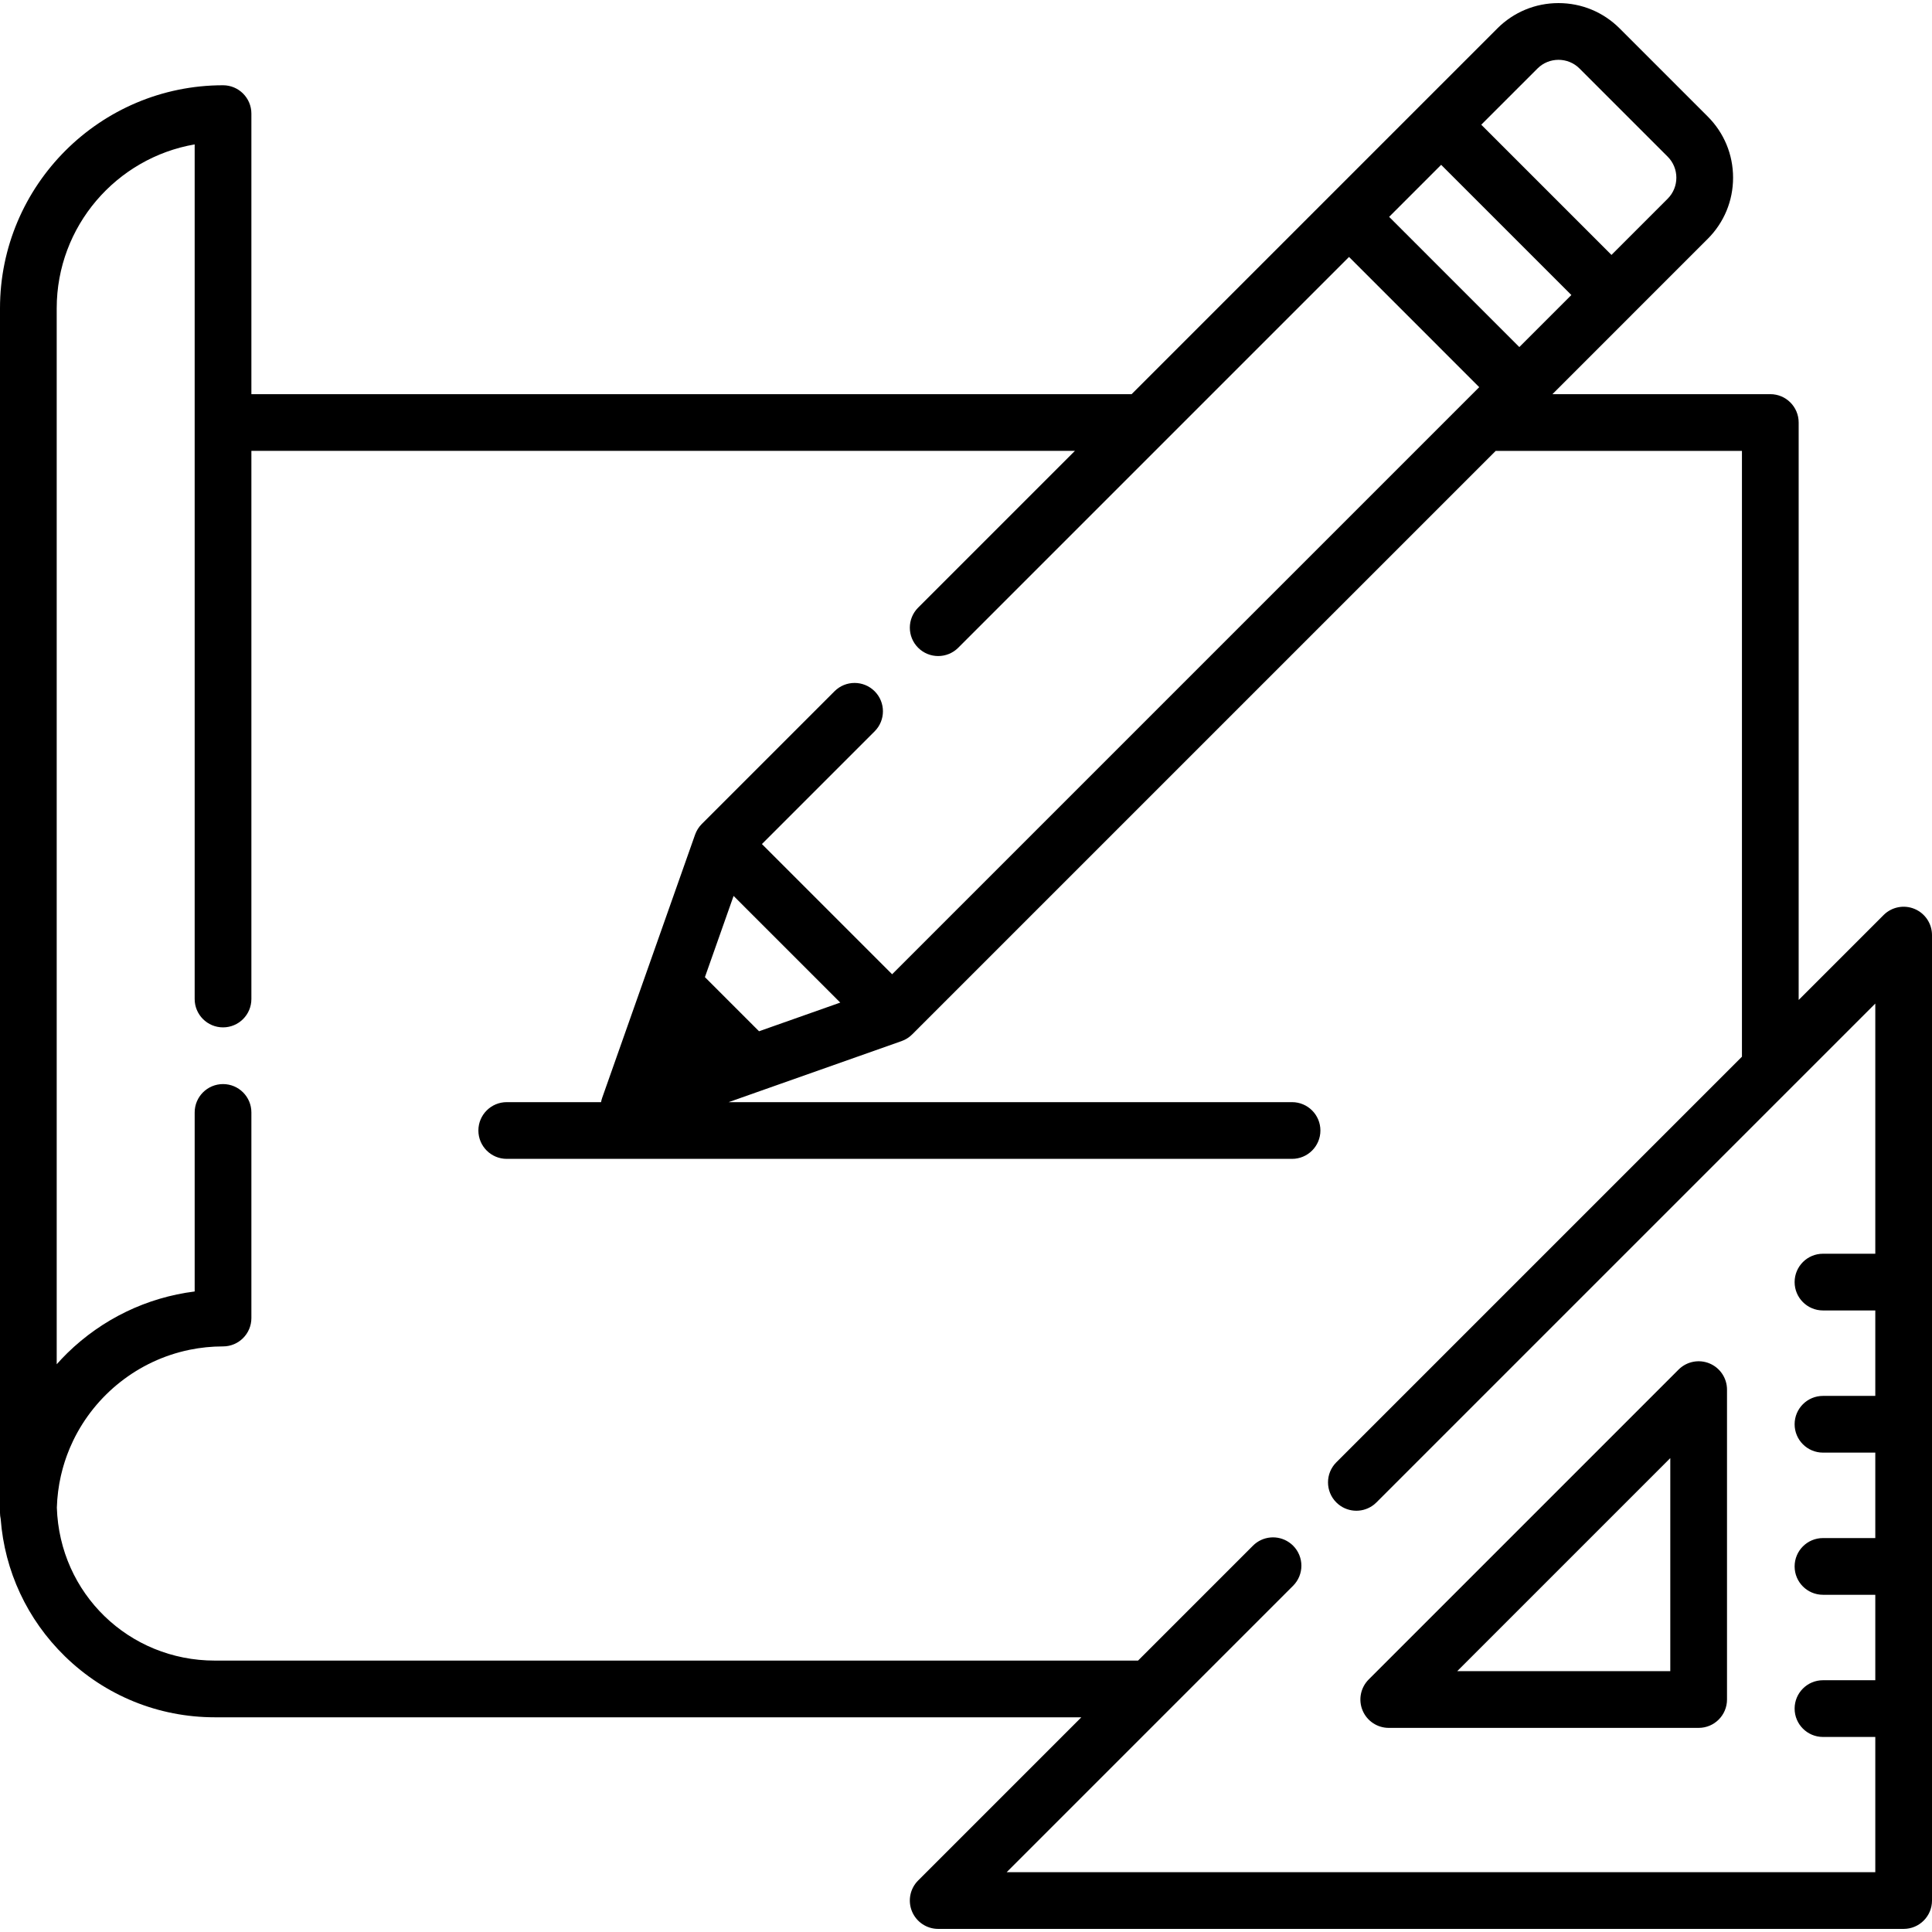
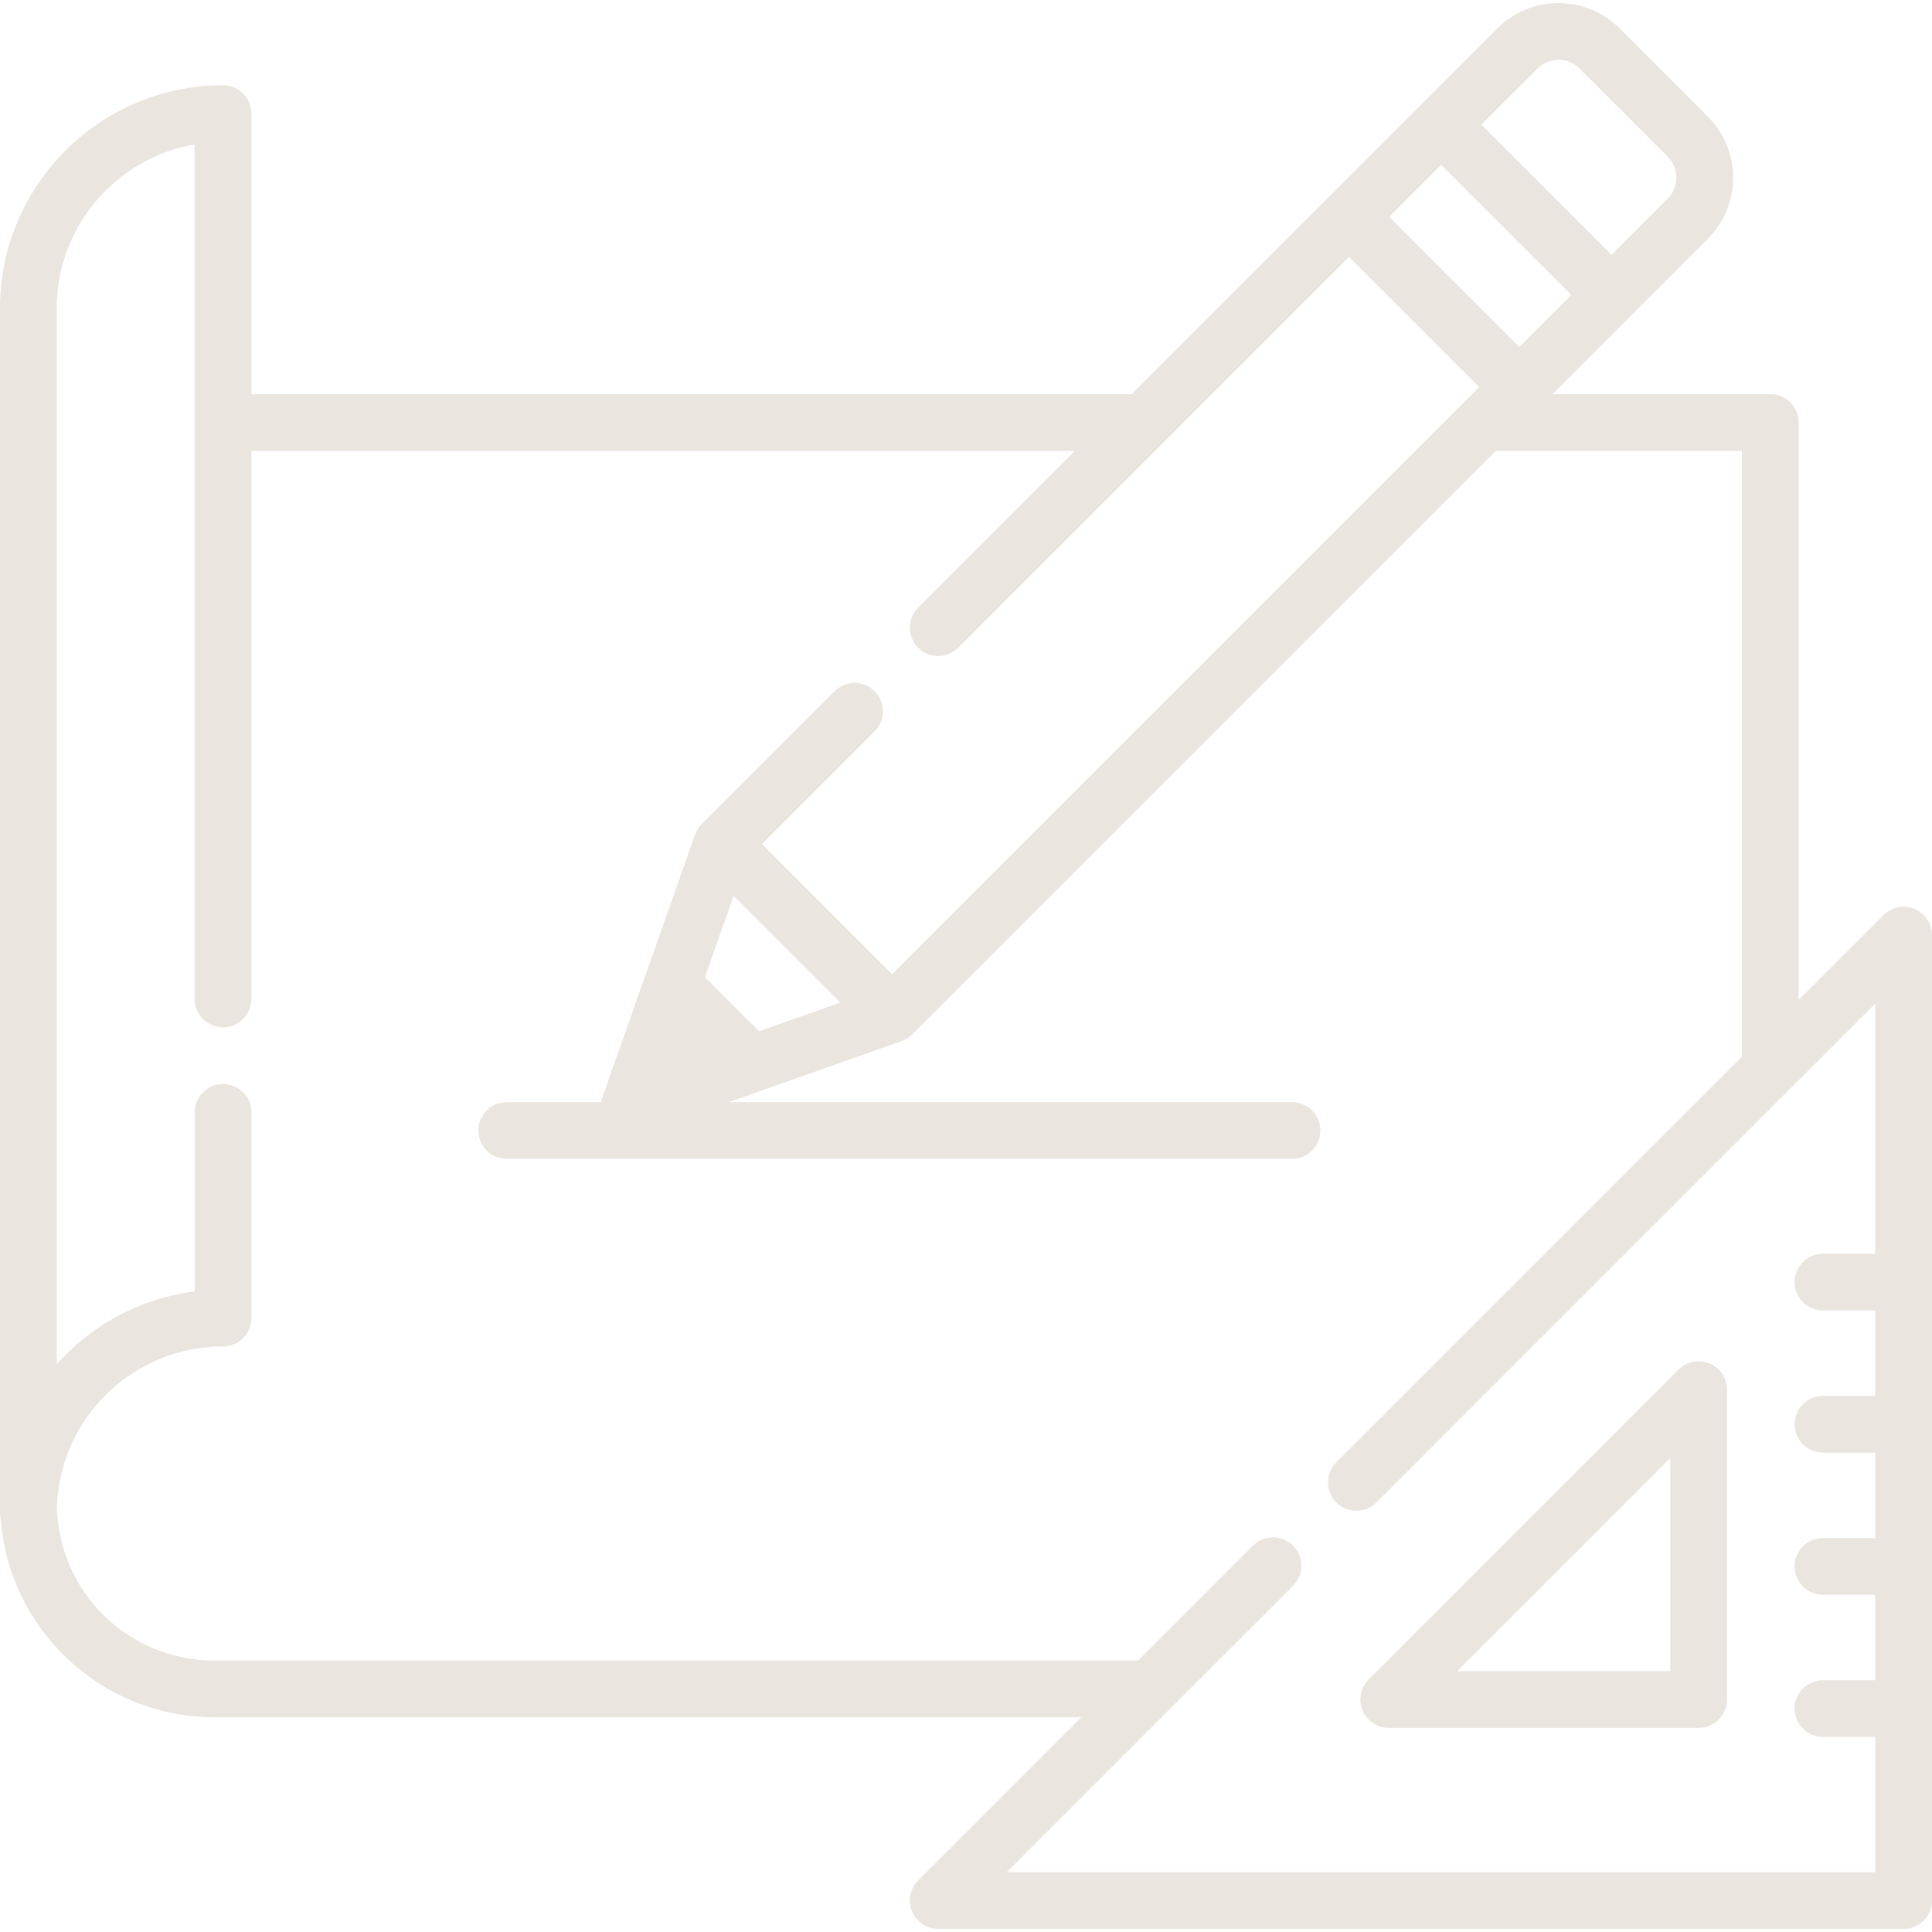
- <svg xmlns="http://www.w3.org/2000/svg" version="1.1" id="Capa_1" x="0px" y="0px" viewBox="0 0 511.999 511.999" style="enable-background:new 0 0 511.999 511.999;" xml:space="preserve">
+ <svg xmlns="http://www.w3.org/2000/svg" version="1.1" id="Capa_1" x="0px" y="0px" viewBox="0 0 511.999 511.999" style="enable-background:new 0 0 511.999 511.999;" xml:space="preserve" width="512px" height="512px">
  <g>
    <g>
-       <path d="M453.034,361.322c-2.808-1.164-6.04-0.521-8.19,1.628l-82.126,82.126c-2.149,2.15-2.792,5.382-1.628,8.19    c1.162,2.809,3.904,4.639,6.943,4.639h82.126c4.151,0,7.515-3.364,7.515-7.515v-82.126    C457.673,365.225,455.842,362.485,453.034,361.322z M386.173,442.876l56.469-56.469v56.469H386.173z" />
+       <path d="M453.034,361.322c-2.808-1.164-6.04-0.521-8.19,1.628l-82.126,82.126c-2.149,2.15-2.792,5.382-1.628,8.19    c1.162,2.809,3.904,4.639,6.943,4.639h82.126c4.151,0,7.515-3.364,7.515-7.515v-82.126    C457.673,365.225,455.842,362.485,453.034,361.322z M386.173,442.876l56.469-56.469v56.469H386.173z" fill="#eae5de" />
    </g>
  </g>
  <g>
    <g>
-       <path d="M507.361,240.867c-2.808-1.164-6.04-0.521-8.19,1.628l-22.507,22.507V111.971c0-4.151-3.365-7.515-7.515-7.515h-57.741    l20.96-20.96c0.003-0.003,0.006-0.007,0.009-0.01l20.196-20.196c4.327-4.327,6.71-10.083,6.71-16.203s-2.383-11.874-6.71-16.203    L429.219,7.53c-4.327-4.327-10.083-6.71-16.203-6.71s-11.875,2.383-16.203,6.71l-20.206,20.206l-24.416,24.416l-52.303,52.303    H66.62V30.11c0-4.151-3.365-7.515-7.515-7.515C26.515,22.597,0,49.11,0,81.702v319.186c0,0.555,0.064,1.095,0.178,1.615    c1.038,13.829,7.021,26.678,17.02,36.432C27.886,449.359,41.995,455.1,56.927,455.1h229.638l-43.249,43.249    c-2.149,2.15-2.792,5.381-1.629,8.19c1.163,2.808,3.904,4.639,6.943,4.639h255.855c4.15,0,7.515-3.364,7.515-7.515V247.81    C512,244.771,510.168,242.03,507.361,240.867z M407.443,18.159c3.072-3.074,8.077-3.074,11.149,0l23.355,23.355    c3.074,3.073,3.074,8.076,0,11.15l-14.891,14.892L392.55,33.051L407.443,18.159z M381.922,43.679l34.505,34.504l-13.789,13.789    l-34.503-34.504L381.922,43.679z M496.972,332.252h-13.865c-4.151,0-7.515,3.364-7.515,7.515c0,4.151,3.364,7.515,7.515,7.515    h13.865v22.646h-13.865c-4.151,0-7.515,3.364-7.515,7.515s3.364,7.515,7.515,7.515h13.865v22.645h-13.865    c-4.151,0-7.515,3.364-7.515,7.515c0,4.151,3.364,7.515,7.515,7.515h13.865v22.646h-13.865c-4.151,0-7.515,3.365-7.515,7.515    c0,4.151,3.364,7.515,7.515,7.515h13.865v35.842h-230.2l75.908-75.907c2.935-2.936,2.935-7.693,0-10.628    c-0.337-0.337-0.699-0.629-1.078-0.889c-2.926-2.004-6.952-1.709-9.551,0.889l-30.456,30.456H56.928    c-22.792,0-41.14-17.794-41.862-40.545c0.043-1.428,0.154-2.844,0.332-4.244c0.001-0.008,0.002-0.016,0.003-0.024    c0.084-0.665,0.185-1.327,0.3-1.985c0.013-0.075,0.027-0.15,0.04-0.225c0.105-0.587,0.223-1.171,0.352-1.753    c0.036-0.162,0.074-0.324,0.112-0.485c0.114-0.492,0.237-0.981,0.369-1.468c0.072-0.264,0.147-0.525,0.224-0.788    c0.11-0.382,0.224-0.763,0.345-1.14c0.121-0.377,0.25-0.75,0.381-1.123c0.091-0.261,0.181-0.522,0.279-0.781    c0.183-0.492,0.377-0.979,0.577-1.462c0.057-0.139,0.113-0.28,0.172-0.419c0.257-0.6,0.524-1.193,0.806-1.779    c0.012-0.025,0.023-0.05,0.035-0.075c5.878-12.164,17.183-21.233,30.75-24.047c0.038-0.008,0.076-0.017,0.114-0.025    c0.622-0.127,1.25-0.236,1.882-0.337c0.105-0.017,0.21-0.038,0.317-0.054c0.571-0.087,1.148-0.155,1.725-0.22    c0.162-0.018,0.323-0.043,0.486-0.059c0.557-0.056,1.119-0.093,1.681-0.128c0.178-0.011,0.356-0.03,0.534-0.039    c0.736-0.037,1.478-0.056,2.223-0.056c4.15,0,7.515-3.364,7.515-7.515v-54.489c0-4.151-3.365-7.515-7.515-7.515    c-4.15,0-7.515,3.364-7.515,7.515v47.447c-12.69,1.605-24.469,7.265-33.757,16.335c-0.977,0.954-1.903,1.946-2.805,2.954V81.702    c0-21.741,15.826-39.858,36.561-43.436v73.705v152.777v0.001c0,4.15,3.365,7.515,7.515,7.515c4.15,0,7.515-3.365,7.515-7.515    v-0.001V119.486h218.24l-41.544,41.544c-2.935,2.936-2.935,7.693,0,10.628c2.935,2.934,7.693,2.934,10.627,0l54.373-54.373    c0.002-0.002,0.003-0.004,0.005-0.005l49.185-49.185l34.503,34.505l-4.048,4.048c-0.003,0.003-0.007,0.006-0.01,0.009    l-151.528,151.53l-34.504-34.504l29.868-29.868c2.935-2.936,2.935-7.693,0-10.628c-2.935-2.934-7.693-2.934-10.627,0    l-35.183,35.182c-0.188,0.188-0.364,0.387-0.529,0.591c-0.055,0.068-0.104,0.141-0.156,0.212c-0.106,0.141-0.21,0.283-0.307,0.431    c-0.055,0.086-0.105,0.174-0.157,0.263c-0.083,0.14-0.163,0.282-0.236,0.427c-0.048,0.094-0.091,0.189-0.135,0.287    c-0.067,0.147-0.129,0.297-0.186,0.447c-0.02,0.053-0.046,0.103-0.065,0.156l-14.641,41.475l-9.982,28.279    c-0.132,0.376-0.227,0.758-0.298,1.143h-24.992c-4.15,0-7.515,3.364-7.515,7.515c0,4.151,3.365,7.515,7.515,7.515h208.114    c4.151,0,7.515-3.364,7.515-7.515c0-4.151-3.364-7.515-7.515-7.515H193.093l45.83-16.178c0.038-0.014,0.074-0.033,0.112-0.047    c0.178-0.066,0.353-0.14,0.526-0.219c0.069-0.032,0.138-0.062,0.205-0.095c0.18-0.09,0.357-0.189,0.531-0.295    c0.056-0.034,0.114-0.065,0.169-0.1c0.181-0.116,0.357-0.243,0.53-0.377c0.043-0.033,0.088-0.062,0.13-0.096    c0.209-0.168,0.414-0.349,0.608-0.543l154.644-154.643h65.255v160.546L354.137,387.53c-2.935,2.936-2.935,7.693,0,10.628    c0.183,0.183,0.374,0.355,0.571,0.516c1.378,1.123,3.061,1.685,4.743,1.685s3.366-0.562,4.743-1.685    c0.197-0.16,0.388-0.333,0.571-0.516c0.003-0.003,0,0,0.003-0.003L496.972,265.95V332.252z M222.677,265.696l-21.526,7.599    l-14.342-14.342l7.599-21.526L222.677,265.696z" />
+       <path d="M507.361,240.867c-2.808-1.164-6.04-0.521-8.19,1.628l-22.507,22.507V111.971c0-4.151-3.365-7.515-7.515-7.515h-57.741    l20.96-20.96c0.003-0.003,0.006-0.007,0.009-0.01l20.196-20.196c4.327-4.327,6.71-10.083,6.71-16.203s-2.383-11.874-6.71-16.203    L429.219,7.53c-4.327-4.327-10.083-6.71-16.203-6.71s-11.875,2.383-16.203,6.71l-20.206,20.206l-24.416,24.416l-52.303,52.303    H66.62V30.11c0-4.151-3.365-7.515-7.515-7.515C26.515,22.597,0,49.11,0,81.702v319.186c0,0.555,0.064,1.095,0.178,1.615    c1.038,13.829,7.021,26.678,17.02,36.432C27.886,449.359,41.995,455.1,56.927,455.1h229.638l-43.249,43.249    c-2.149,2.15-2.792,5.381-1.629,8.19c1.163,2.808,3.904,4.639,6.943,4.639h255.855c4.15,0,7.515-3.364,7.515-7.515V247.81    C512,244.771,510.168,242.03,507.361,240.867z M407.443,18.159c3.072-3.074,8.077-3.074,11.149,0l23.355,23.355    c3.074,3.073,3.074,8.076,0,11.15l-14.891,14.892L392.55,33.051L407.443,18.159z M381.922,43.679l34.505,34.504l-13.789,13.789    l-34.503-34.504L381.922,43.679z M496.972,332.252h-13.865c-4.151,0-7.515,3.364-7.515,7.515c0,4.151,3.364,7.515,7.515,7.515    h13.865v22.646h-13.865c-4.151,0-7.515,3.364-7.515,7.515s3.364,7.515,7.515,7.515h13.865v22.645h-13.865    c-4.151,0-7.515,3.364-7.515,7.515c0,4.151,3.364,7.515,7.515,7.515h13.865v22.646h-13.865c-4.151,0-7.515,3.365-7.515,7.515    c0,4.151,3.364,7.515,7.515,7.515h13.865v35.842h-230.2l75.908-75.907c2.935-2.936,2.935-7.693,0-10.628    c-0.337-0.337-0.699-0.629-1.078-0.889c-2.926-2.004-6.952-1.709-9.551,0.889l-30.456,30.456H56.928    c-22.792,0-41.14-17.794-41.862-40.545c0.043-1.428,0.154-2.844,0.332-4.244c0.001-0.008,0.002-0.016,0.003-0.024    c0.084-0.665,0.185-1.327,0.3-1.985c0.013-0.075,0.027-0.15,0.04-0.225c0.105-0.587,0.223-1.171,0.352-1.753    c0.036-0.162,0.074-0.324,0.112-0.485c0.114-0.492,0.237-0.981,0.369-1.468c0.072-0.264,0.147-0.525,0.224-0.788    c0.11-0.382,0.224-0.763,0.345-1.14c0.121-0.377,0.25-0.75,0.381-1.123c0.091-0.261,0.181-0.522,0.279-0.781    c0.183-0.492,0.377-0.979,0.577-1.462c0.057-0.139,0.113-0.28,0.172-0.419c0.257-0.6,0.524-1.193,0.806-1.779    c0.012-0.025,0.023-0.05,0.035-0.075c5.878-12.164,17.183-21.233,30.75-24.047c0.038-0.008,0.076-0.017,0.114-0.025    c0.622-0.127,1.25-0.236,1.882-0.337c0.105-0.017,0.21-0.038,0.317-0.054c0.571-0.087,1.148-0.155,1.725-0.22    c0.162-0.018,0.323-0.043,0.486-0.059c0.557-0.056,1.119-0.093,1.681-0.128c0.178-0.011,0.356-0.03,0.534-0.039    c0.736-0.037,1.478-0.056,2.223-0.056c4.15,0,7.515-3.364,7.515-7.515v-54.489c0-4.151-3.365-7.515-7.515-7.515    c-4.15,0-7.515,3.364-7.515,7.515v47.447c-12.69,1.605-24.469,7.265-33.757,16.335c-0.977,0.954-1.903,1.946-2.805,2.954V81.702    c0-21.741,15.826-39.858,36.561-43.436v73.705v152.777v0.001c0,4.15,3.365,7.515,7.515,7.515c4.15,0,7.515-3.365,7.515-7.515    v-0.001V119.486h218.24l-41.544,41.544c-2.935,2.936-2.935,7.693,0,10.628c2.935,2.934,7.693,2.934,10.627,0l54.373-54.373    c0.002-0.002,0.003-0.004,0.005-0.005l49.185-49.185l34.503,34.505l-4.048,4.048c-0.003,0.003-0.007,0.006-0.01,0.009    l-151.528,151.53l-34.504-34.504l29.868-29.868c2.935-2.936,2.935-7.693,0-10.628c-2.935-2.934-7.693-2.934-10.627,0    l-35.183,35.182c-0.188,0.188-0.364,0.387-0.529,0.591c-0.055,0.068-0.104,0.141-0.156,0.212c-0.106,0.141-0.21,0.283-0.307,0.431    c-0.055,0.086-0.105,0.174-0.157,0.263c-0.083,0.14-0.163,0.282-0.236,0.427c-0.048,0.094-0.091,0.189-0.135,0.287    c-0.067,0.147-0.129,0.297-0.186,0.447c-0.02,0.053-0.046,0.103-0.065,0.156l-14.641,41.475l-9.982,28.279    c-0.132,0.376-0.227,0.758-0.298,1.143h-24.992c-4.15,0-7.515,3.364-7.515,7.515c0,4.151,3.365,7.515,7.515,7.515h208.114    c4.151,0,7.515-3.364,7.515-7.515c0-4.151-3.364-7.515-7.515-7.515H193.093l45.83-16.178c0.038-0.014,0.074-0.033,0.112-0.047    c0.178-0.066,0.353-0.14,0.526-0.219c0.069-0.032,0.138-0.062,0.205-0.095c0.18-0.09,0.357-0.189,0.531-0.295    c0.056-0.034,0.114-0.065,0.169-0.1c0.181-0.116,0.357-0.243,0.53-0.377c0.043-0.033,0.088-0.062,0.13-0.096    c0.209-0.168,0.414-0.349,0.608-0.543l154.644-154.643h65.255v160.546L354.137,387.53c-2.935,2.936-2.935,7.693,0,10.628    c0.183,0.183,0.374,0.355,0.571,0.516c1.378,1.123,3.061,1.685,4.743,1.685s3.366-0.562,4.743-1.685    c0.197-0.16,0.388-0.333,0.571-0.516c0.003-0.003,0,0,0.003-0.003L496.972,265.95V332.252z M222.677,265.696l-21.526,7.599    l-14.342-14.342l7.599-21.526L222.677,265.696z" fill="#eae5de" />
    </g>
  </g>
  <g>
</g>
  <g>
</g>
  <g>
</g>
  <g>
</g>
  <g>
</g>
  <g>
</g>
  <g>
</g>
  <g>
</g>
  <g>
</g>
  <g>
</g>
  <g>
</g>
  <g>
</g>
  <g>
</g>
  <g>
</g>
  <g>
</g>
</svg>
